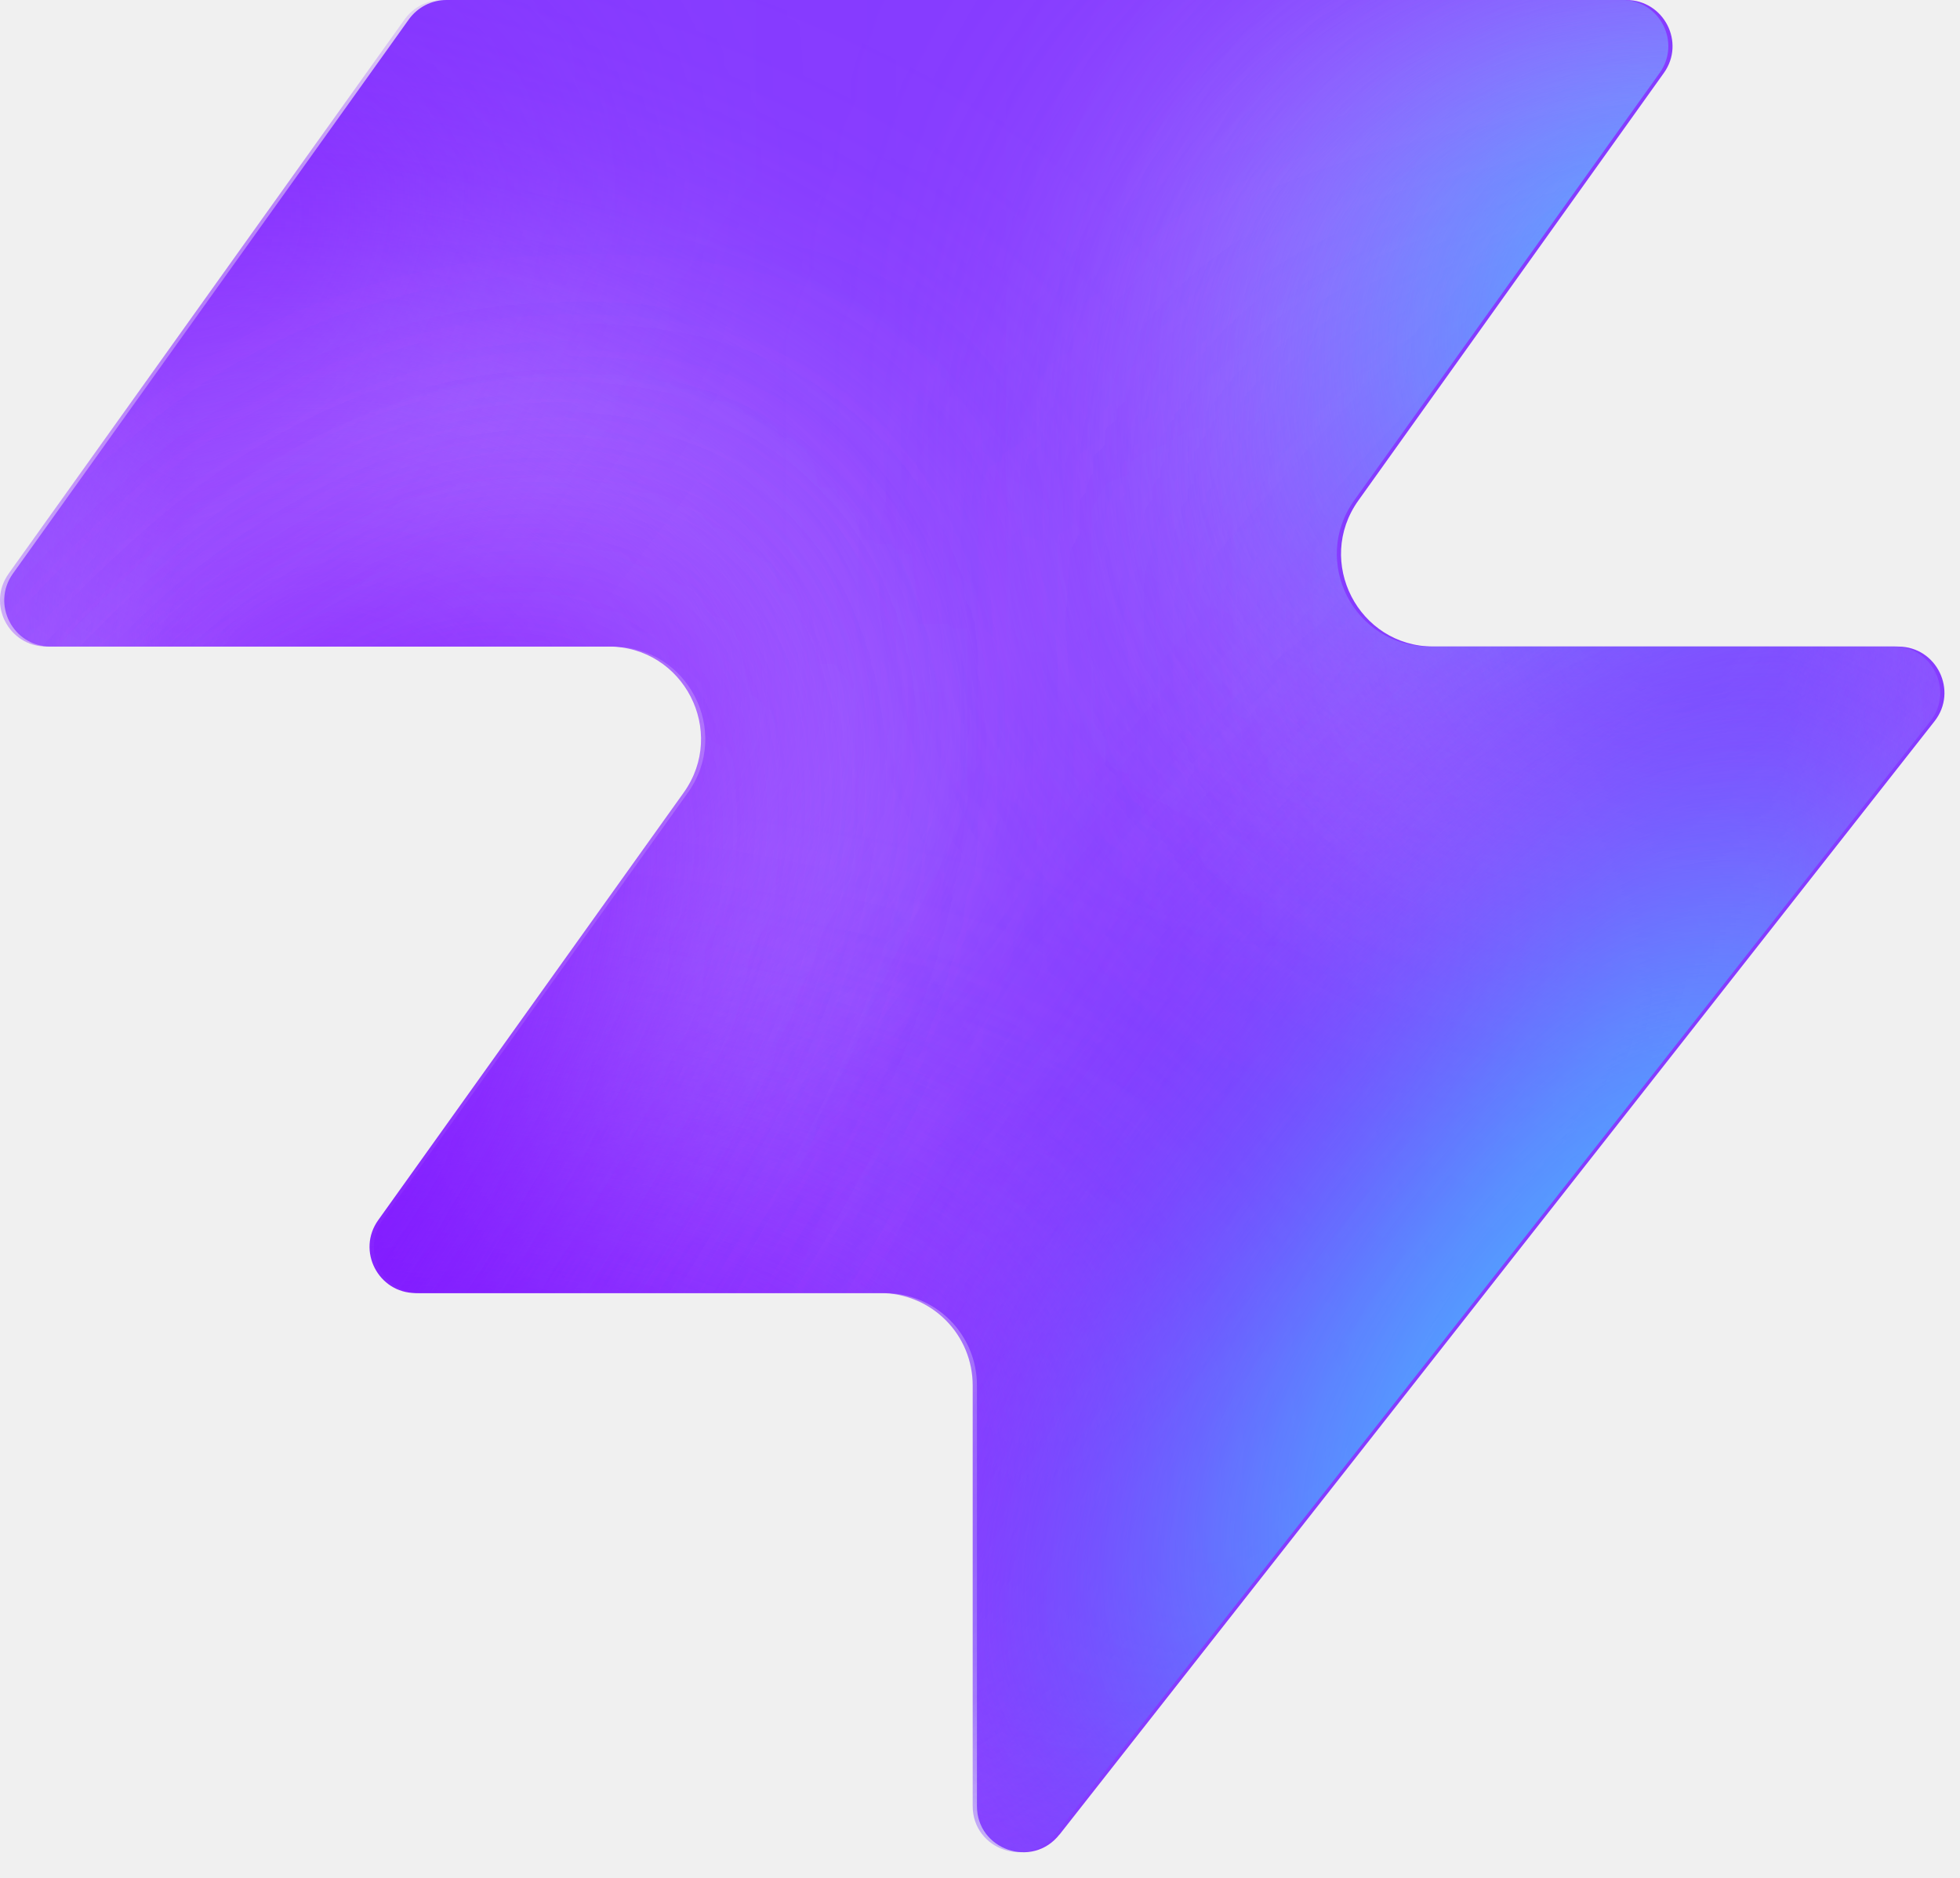
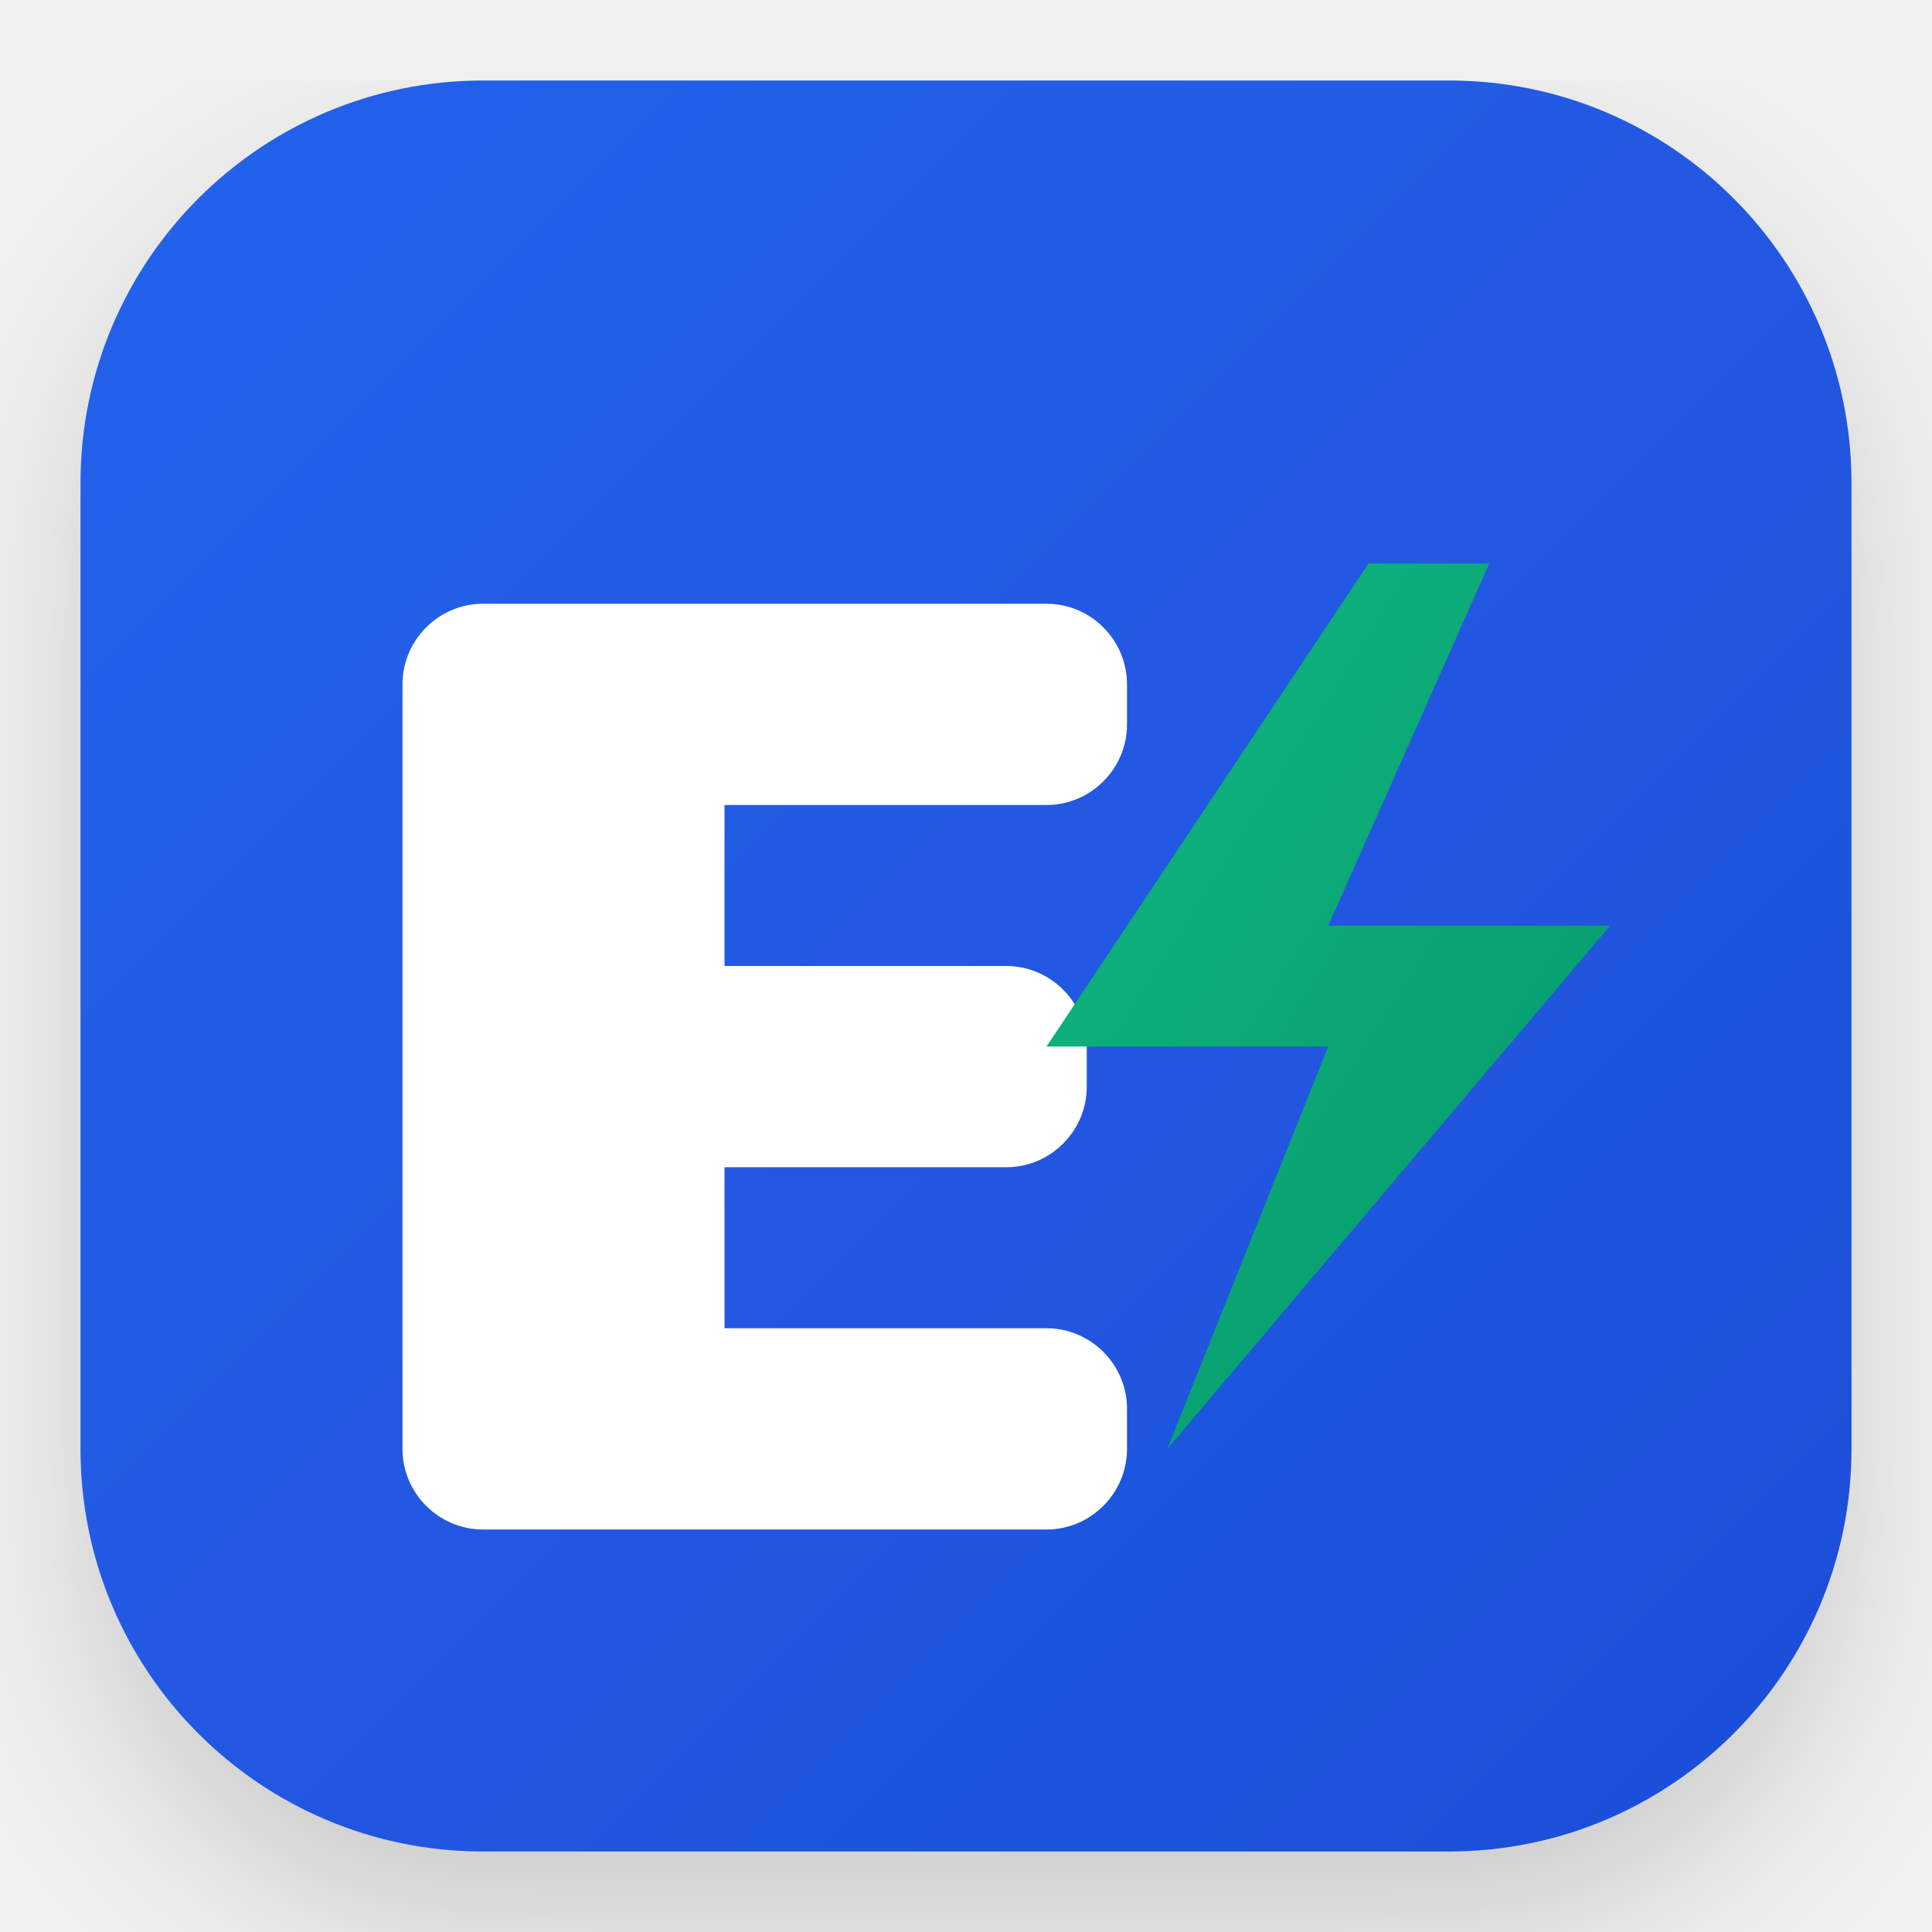
- <svg xmlns="http://www.w3.org/2000/svg" width="48" height="46" fill="none" viewBox="0 0 48 46">
-   <path fill="#863bff" d="M25.946 44.938c-.664.845-2.021.375-2.021-.698V33.937a2.26 2.26 0 0 0-2.262-2.262H10.287c-.92 0-1.456-1.04-.92-1.788l7.48-10.471c1.07-1.497 0-3.578-1.842-3.578H1.237c-.92 0-1.456-1.04-.92-1.788L10.013.474c.214-.297.556-.474.92-.474h28.894c.92 0 1.456 1.04.92 1.788l-7.48 10.471c-1.07 1.498 0 3.579 1.842 3.579h11.377c.943 0 1.473 1.088.89 1.83L25.947 44.94z" style="fill:#863bff;fill:color(display-p3 .525 .23 1);fill-opacity:1" />
-   <mask id="a" width="48" height="46" x="0" y="0" maskUnits="userSpaceOnUse" style="mask-type:alpha">
-     <path fill="#000" d="M25.842 44.938c-.664.844-2.021.375-2.021-.698V33.937a2.26 2.26 0 0 0-2.262-2.262H10.183c-.92 0-1.456-1.04-.92-1.788l7.48-10.471c1.07-1.498 0-3.579-1.842-3.579H1.133c-.92 0-1.456-1.04-.92-1.787L9.91.473c.214-.297.556-.474.92-.474h28.894c.92 0 1.456 1.04.92 1.788l-7.48 10.471c-1.07 1.498 0 3.578 1.842 3.578h11.377c.943 0 1.473 1.088.89 1.832L25.843 44.94z" style="fill:#000;fill-opacity:1" />
-   </mask>
-   <g mask="url(#a)">
-     <g filter="url(#b)">
-       <ellipse cx="5.508" cy="14.704" fill="#ede6ff" rx="5.508" ry="14.704" style="fill:#ede6ff;fill:color(display-p3 .927 .903 1);fill-opacity:1" transform="matrix(.00324 1 1 -.00324 -4.47 31.516)" />
-     </g>
-     <g filter="url(#c)">
-       <ellipse cx="10.399" cy="29.851" fill="#ede6ff" rx="10.399" ry="29.851" style="fill:#ede6ff;fill:color(display-p3 .927 .903 1);fill-opacity:1" transform="matrix(.00324 1 1 -.00324 -39.328 7.883)" />
-     </g>
-     <g filter="url(#d)">
-       <ellipse cx="5.508" cy="30.487" fill="#7e14ff" rx="5.508" ry="30.487" style="fill:#7e14ff;fill:color(display-p3 .492 .077 1);fill-opacity:1" transform="rotate(89.814 -25.913 -14.639)scale(1 -1)" />
-     </g>
-     <g filter="url(#e)">
-       <ellipse cx="5.508" cy="30.599" fill="#7e14ff" rx="5.508" ry="30.599" style="fill:#7e14ff;fill:color(display-p3 .492 .077 1);fill-opacity:1" transform="rotate(89.814 -32.644 -3.334)scale(1 -1)" />
-     </g>
-     <g filter="url(#f)">
-       <ellipse cx="5.508" cy="30.599" fill="#7e14ff" rx="5.508" ry="30.599" style="fill:#7e14ff;fill:color(display-p3 .492 .077 1);fill-opacity:1" transform="matrix(.00324 1 1 -.00324 -34.34 30.47)" />
-     </g>
-     <g filter="url(#g)">
-       <ellipse cx="14.072" cy="22.078" fill="#ede6ff" rx="14.072" ry="22.078" style="fill:#ede6ff;fill:color(display-p3 .927 .903 1);fill-opacity:1" transform="rotate(93.35 24.506 48.493)scale(-1 1)" />
-     </g>
-     <g filter="url(#h)">
-       <ellipse cx="3.47" cy="21.501" fill="#7e14ff" rx="3.47" ry="21.501" style="fill:#7e14ff;fill:color(display-p3 .492 .077 1);fill-opacity:1" transform="rotate(89.009 28.708 47.59)scale(-1 1)" />
-     </g>
-     <g filter="url(#i)">
-       <ellipse cx="3.47" cy="21.501" fill="#7e14ff" rx="3.47" ry="21.501" style="fill:#7e14ff;fill:color(display-p3 .492 .077 1);fill-opacity:1" transform="rotate(89.009 28.708 47.59)scale(-1 1)" />
-     </g>
-     <g filter="url(#j)">
-       <ellipse cx=".387" cy="8.972" fill="#7e14ff" rx="4.407" ry="29.108" style="fill:#7e14ff;fill:color(display-p3 .492 .077 1);fill-opacity:1" transform="rotate(39.51 .387 8.972)" />
-     </g>
-     <g filter="url(#k)">
-       <ellipse cx="47.523" cy="-6.092" fill="#7e14ff" rx="4.407" ry="29.108" style="fill:#7e14ff;fill:color(display-p3 .492 .077 1);fill-opacity:1" transform="rotate(37.892 47.523 -6.092)" />
-     </g>
-     <g filter="url(#l)">
-       <ellipse cx="41.412" cy="6.333" fill="#47bfff" rx="5.971" ry="9.665" style="fill:#47bfff;fill:color(display-p3 .28 .748 1);fill-opacity:1" transform="rotate(37.892 41.412 6.333)" />
-     </g>
-     <g filter="url(#m)">
-       <ellipse cx="-1.879" cy="38.332" fill="#7e14ff" rx="4.407" ry="29.108" style="fill:#7e14ff;fill:color(display-p3 .492 .077 1);fill-opacity:1" transform="rotate(37.892 -1.88 38.332)" />
-     </g>
-     <g filter="url(#n)">
-       <ellipse cx="-1.879" cy="38.332" fill="#7e14ff" rx="4.407" ry="29.108" style="fill:#7e14ff;fill:color(display-p3 .492 .077 1);fill-opacity:1" transform="rotate(37.892 -1.88 38.332)" />
-     </g>
-     <g filter="url(#o)">
-       <ellipse cx="35.651" cy="29.907" fill="#7e14ff" rx="4.407" ry="29.108" style="fill:#7e14ff;fill:color(display-p3 .492 .077 1);fill-opacity:1" transform="rotate(37.892 35.651 29.907)" />
-     </g>
-     <g filter="url(#p)">
-       <ellipse cx="38.418" cy="32.4" fill="#47bfff" rx="5.971" ry="15.297" style="fill:#47bfff;fill:color(display-p3 .28 .748 1);fill-opacity:1" transform="rotate(37.892 38.418 32.4)" />
-     </g>
-   </g>
+ <svg xmlns="http://www.w3.org/2000/svg" viewBox="0 0 48 48" width="48" height="48" fill="none">
  <defs>
-     <filter id="b" width="60.045" height="41.654" x="-19.77" y="16.149" color-interpolation-filters="sRGB" filterUnits="userSpaceOnUse">
-       <feFlood flood-opacity="0" result="BackgroundImageFix" />
-       <feBlend in="SourceGraphic" in2="BackgroundImageFix" result="shape" />
-       <feGaussianBlur result="effect1_foregroundBlur_2002_17158" stdDeviation="7.659" />
-     </filter>
-     <filter id="c" width="90.34" height="51.437" x="-54.613" y="-7.533" color-interpolation-filters="sRGB" filterUnits="userSpaceOnUse">
-       <feFlood flood-opacity="0" result="BackgroundImageFix" />
-       <feBlend in="SourceGraphic" in2="BackgroundImageFix" result="shape" />
-       <feGaussianBlur result="effect1_foregroundBlur_2002_17158" stdDeviation="7.659" />
-     </filter>
-     <filter id="d" width="79.355" height="29.4" x="-49.64" y="2.03" color-interpolation-filters="sRGB" filterUnits="userSpaceOnUse">
-       <feFlood flood-opacity="0" result="BackgroundImageFix" />
-       <feBlend in="SourceGraphic" in2="BackgroundImageFix" result="shape" />
-       <feGaussianBlur result="effect1_foregroundBlur_2002_17158" stdDeviation="4.596" />
-     </filter>
-     <filter id="e" width="79.579" height="29.4" x="-45.045" y="20.029" color-interpolation-filters="sRGB" filterUnits="userSpaceOnUse">
-       <feFlood flood-opacity="0" result="BackgroundImageFix" />
-       <feBlend in="SourceGraphic" in2="BackgroundImageFix" result="shape" />
-       <feGaussianBlur result="effect1_foregroundBlur_2002_17158" stdDeviation="4.596" />
-     </filter>
-     <filter id="f" width="79.579" height="29.4" x="-43.513" y="21.178" color-interpolation-filters="sRGB" filterUnits="userSpaceOnUse">
-       <feFlood flood-opacity="0" result="BackgroundImageFix" />
-       <feBlend in="SourceGraphic" in2="BackgroundImageFix" result="shape" />
-       <feGaussianBlur result="effect1_foregroundBlur_2002_17158" stdDeviation="4.596" />
-     </filter>
-     <filter id="g" width="74.749" height="58.852" x="15.756" y="-17.901" color-interpolation-filters="sRGB" filterUnits="userSpaceOnUse">
-       <feFlood flood-opacity="0" result="BackgroundImageFix" />
-       <feBlend in="SourceGraphic" in2="BackgroundImageFix" result="shape" />
-       <feGaussianBlur result="effect1_foregroundBlur_2002_17158" stdDeviation="7.659" />
-     </filter>
-     <filter id="h" width="61.377" height="25.362" x="23.548" y="2.284" color-interpolation-filters="sRGB" filterUnits="userSpaceOnUse">
-       <feFlood flood-opacity="0" result="BackgroundImageFix" />
-       <feBlend in="SourceGraphic" in2="BackgroundImageFix" result="shape" />
-       <feGaussianBlur result="effect1_foregroundBlur_2002_17158" stdDeviation="4.596" />
-     </filter>
-     <filter id="i" width="61.377" height="25.362" x="23.548" y="2.284" color-interpolation-filters="sRGB" filterUnits="userSpaceOnUse">
-       <feFlood flood-opacity="0" result="BackgroundImageFix" />
-       <feBlend in="SourceGraphic" in2="BackgroundImageFix" result="shape" />
-       <feGaussianBlur result="effect1_foregroundBlur_2002_17158" stdDeviation="4.596" />
-     </filter>
-     <filter id="j" width="56.045" height="63.649" x="-27.636" y="-22.853" color-interpolation-filters="sRGB" filterUnits="userSpaceOnUse">
-       <feFlood flood-opacity="0" result="BackgroundImageFix" />
-       <feBlend in="SourceGraphic" in2="BackgroundImageFix" result="shape" />
-       <feGaussianBlur result="effect1_foregroundBlur_2002_17158" stdDeviation="4.596" />
-     </filter>
-     <filter id="k" width="54.814" height="64.646" x="20.116" y="-38.415" color-interpolation-filters="sRGB" filterUnits="userSpaceOnUse">
-       <feFlood flood-opacity="0" result="BackgroundImageFix" />
-       <feBlend in="SourceGraphic" in2="BackgroundImageFix" result="shape" />
-       <feGaussianBlur result="effect1_foregroundBlur_2002_17158" stdDeviation="4.596" />
-     </filter>
-     <filter id="l" width="33.541" height="35.313" x="24.641" y="-11.323" color-interpolation-filters="sRGB" filterUnits="userSpaceOnUse">
-       <feFlood flood-opacity="0" result="BackgroundImageFix" />
-       <feBlend in="SourceGraphic" in2="BackgroundImageFix" result="shape" />
-       <feGaussianBlur result="effect1_foregroundBlur_2002_17158" stdDeviation="4.596" />
-     </filter>
-     <filter id="m" width="54.814" height="64.646" x="-29.286" y="6.009" color-interpolation-filters="sRGB" filterUnits="userSpaceOnUse">
-       <feFlood flood-opacity="0" result="BackgroundImageFix" />
-       <feBlend in="SourceGraphic" in2="BackgroundImageFix" result="shape" />
-       <feGaussianBlur result="effect1_foregroundBlur_2002_17158" stdDeviation="4.596" />
-     </filter>
-     <filter id="n" width="54.814" height="64.646" x="-29.286" y="6.009" color-interpolation-filters="sRGB" filterUnits="userSpaceOnUse">
-       <feFlood flood-opacity="0" result="BackgroundImageFix" />
-       <feBlend in="SourceGraphic" in2="BackgroundImageFix" result="shape" />
-       <feGaussianBlur result="effect1_foregroundBlur_2002_17158" stdDeviation="4.596" />
-     </filter>
-     <filter id="o" width="54.814" height="64.646" x="8.244" y="-2.416" color-interpolation-filters="sRGB" filterUnits="userSpaceOnUse">
-       <feFlood flood-opacity="0" result="BackgroundImageFix" />
-       <feBlend in="SourceGraphic" in2="BackgroundImageFix" result="shape" />
-       <feGaussianBlur result="effect1_foregroundBlur_2002_17158" stdDeviation="4.596" />
-     </filter>
-     <filter id="p" width="39.409" height="43.623" x="18.713" y="10.588" color-interpolation-filters="sRGB" filterUnits="userSpaceOnUse">
-       <feFlood flood-opacity="0" result="BackgroundImageFix" />
-       <feBlend in="SourceGraphic" in2="BackgroundImageFix" result="shape" />
-       <feGaussianBlur result="effect1_foregroundBlur_2002_17158" stdDeviation="4.596" />
+     <linearGradient id="evee-blue" x1="0%" y1="0%" x2="100%" y2="100%">
+       <stop offset="0%" stop-color="#2563EB" />
+       <stop offset="100%" stop-color="#1D4ED8" />
+     </linearGradient>
+     <linearGradient id="evee-green" x1="0%" y1="0%" x2="100%" y2="100%">
+       <stop offset="0%" stop-color="#10B981" />
+       <stop offset="100%" stop-color="#059669" />
+     </linearGradient>
+     <filter id="shadow" x="-10%" y="-10%" width="120%" height="120%" filterUnits="userSpaceOnUse">
+       <feDropShadow dx="0" dy="2" stdDeviation="2" flood-opacity="0.15" />
    </filter>
  </defs>
+   <rect x="2" y="2" width="44" height="44" rx="10" fill="url(#evee-blue)" filter="url(#shadow)" />
+   <path d="M12 15h14c1.1 0 2 .9 2 2v1c0 1.1-.9 2-2 2H18v4h7c1.1 0 2 .9 2 2v1c0 1.1-.9 2-2 2H18v4h8c1.1 0 2 .9 2 2v1c0 1.1-.9 2-2 2H12c-1.1 0-2-.9-2-2V17c0-1.1.9-2 2-2z" fill="#FFFFFF" />
+   <path d="M34 14l-8 12h7l-4 10 11-13h-7l4-9h-3z" fill="url(#evee-green)" />
</svg>
